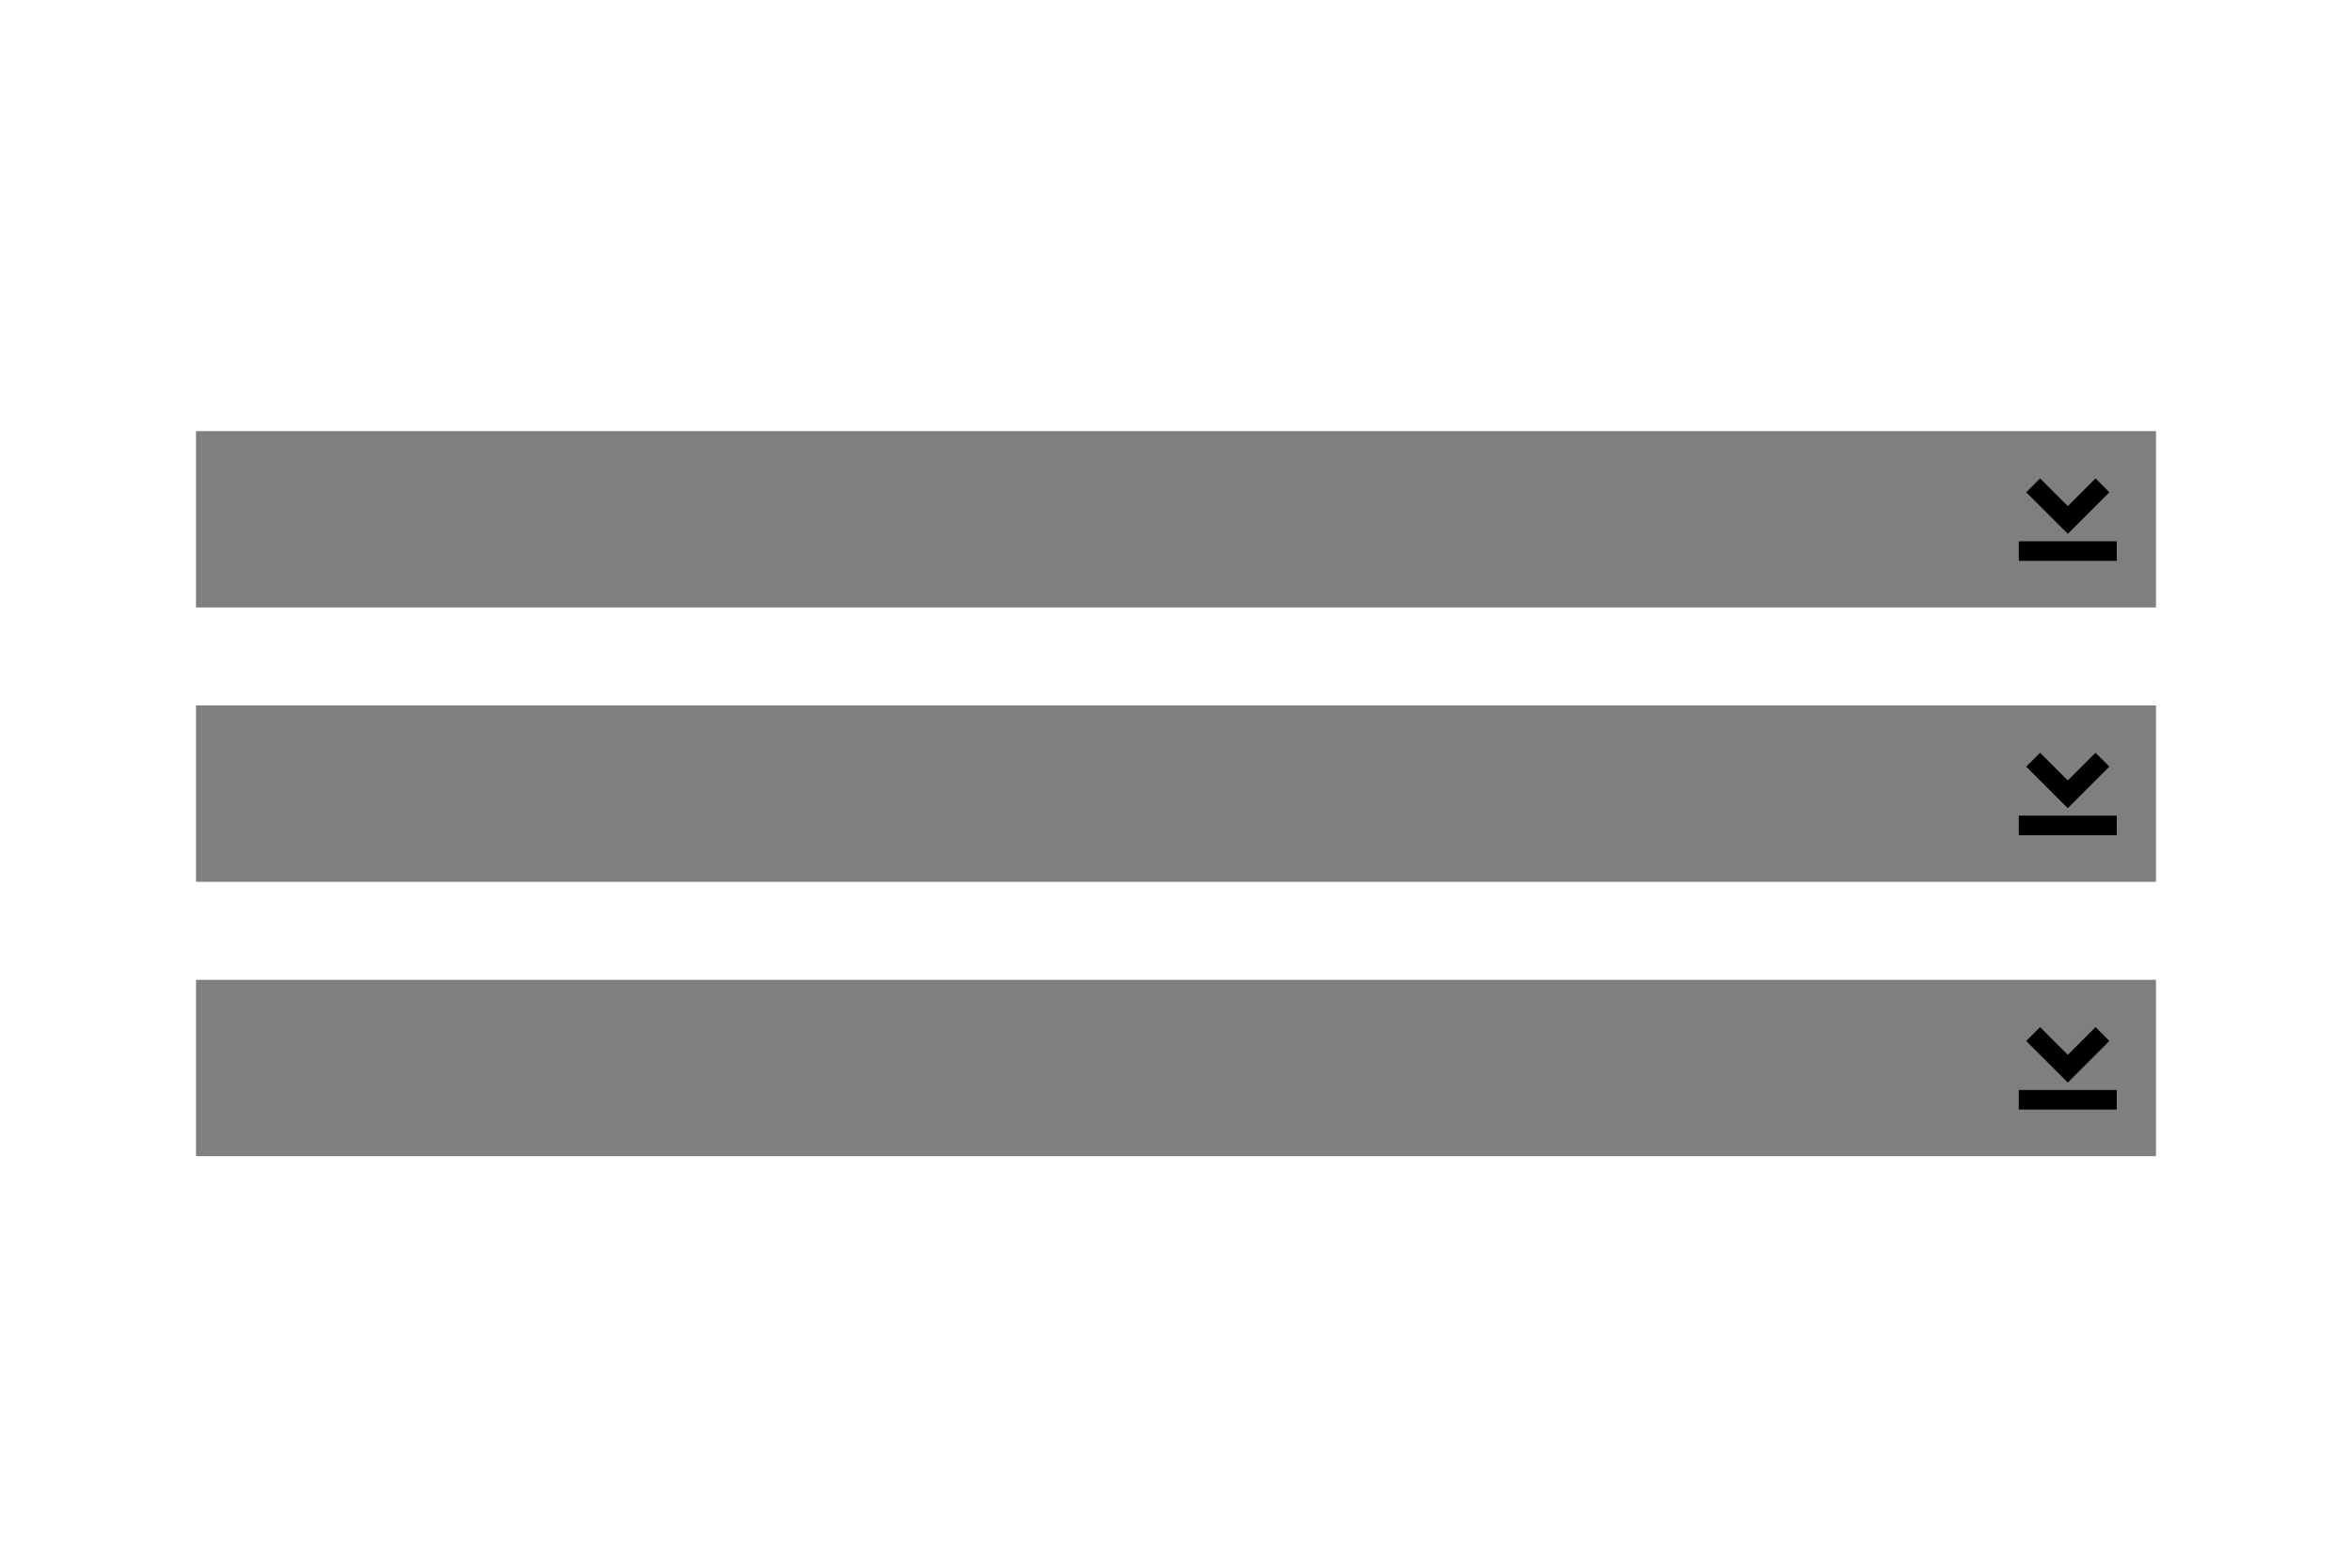
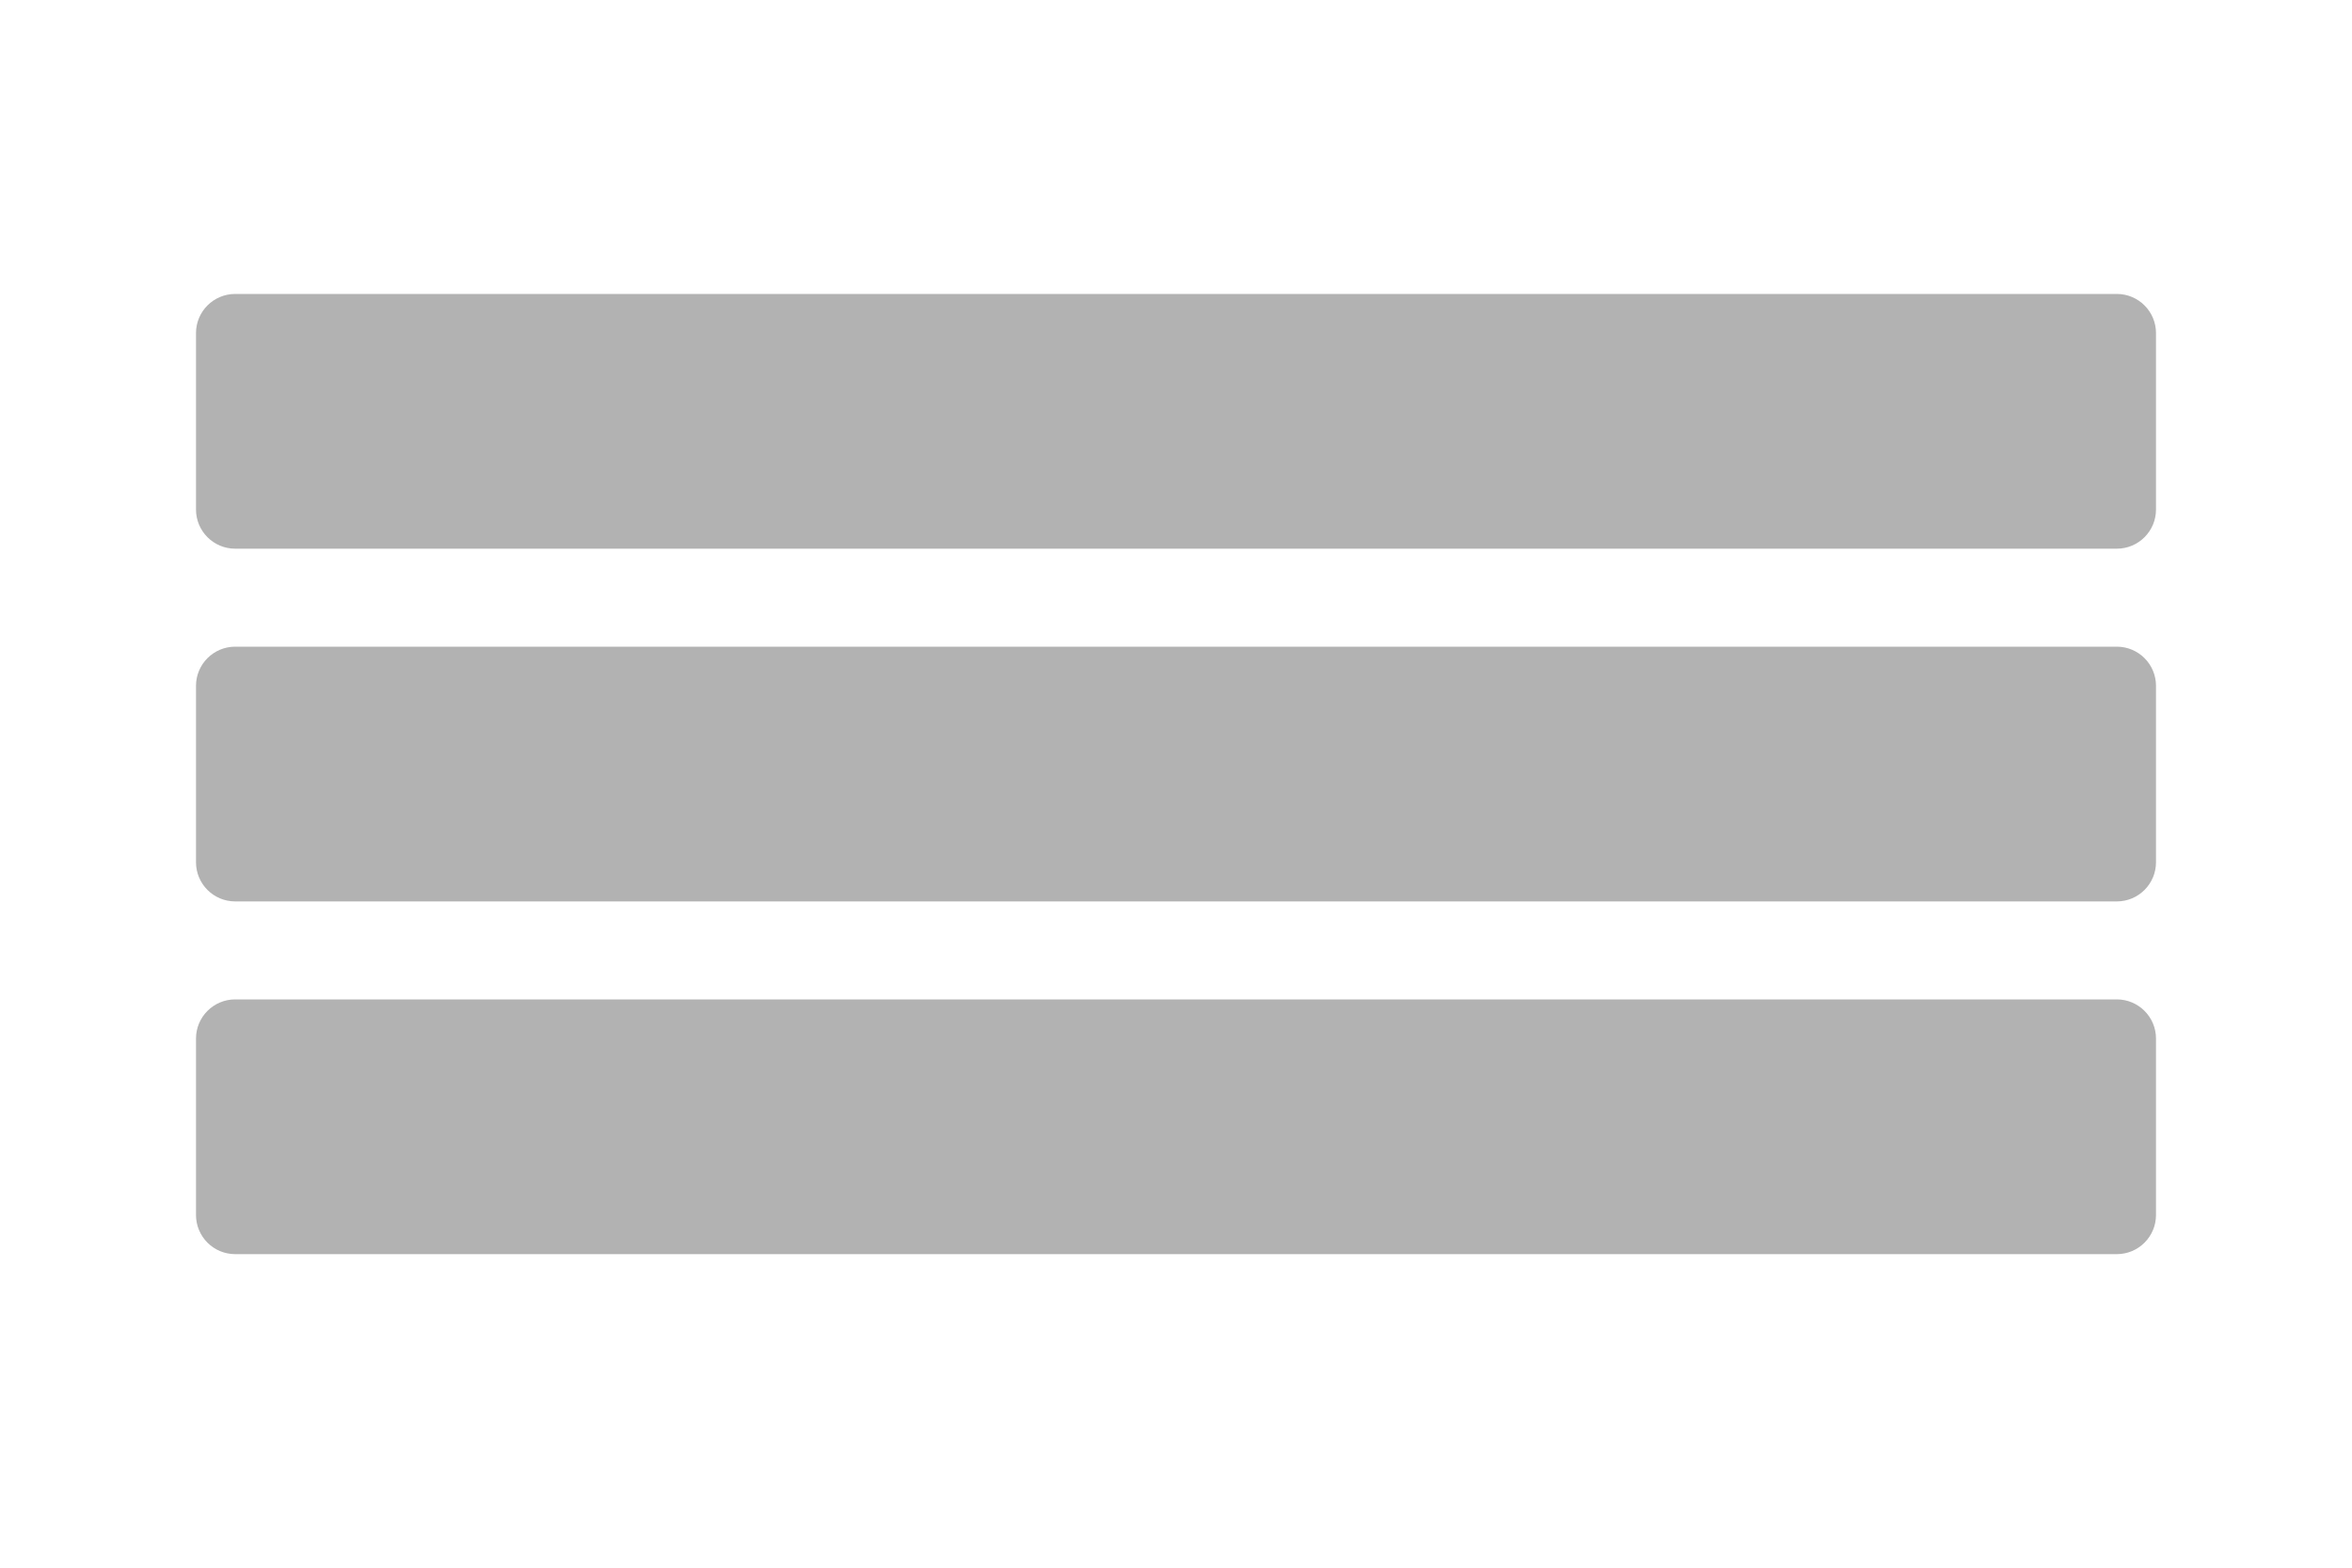
- <svg xmlns="http://www.w3.org/2000/svg" width="120" height="80" viewBox="0 0 120 80">
-   <g fill="#000" fill-rule="nonzero">
-     <g opacity=".5">
-       <path d="M10 22h100v9H10zM10 36h100v9H10zM10 50h100v9H10z" />
+ <svg xmlns="http://www.w3.org/2000/svg" width="120px" height="80px" viewBox="0 0 120 80" version="1.1">
+   <g id="Artboard" stroke="none" stroke-width="1" fill="none" fill-rule="evenodd" opacity="0.303">
+     <g id="downloadblock" transform="translate(10, 15)" fill="#000000" fill-rule="nonzero">
+       <g id="Group">
+         <path d="M2,0 L98,0 C99.105,-2.02906125e-16 100,0.895 100,2 L100,11 C100,12.105 99.105,13 98,13 L2,13 C0.895,13 1.84399221e-15,12.105 0,11 L0,2 C-1.3527075e-16,0.895 0.895,1.3527075e-16 2,0 Z" id="Path" />
+         <path d="M2,18 L98,18 C99.105,18 100,18.895 100,20 L100,29 C100,30.105 99.105,31 98,31 L2,31 C0.895,31 1.84399221e-15,30.105 0,29 L0,20 C-1.3527075e-16,18.895 0.895,18 2,18 Z" id="Path-Copy" />
+         <path d="M2,36 L98,36 C99.105,36 100,36.895 100,38 L100,47 C100,48.105 99.105,49 98,49 L2,49 C0.895,49 1.84399221e-15,48.105 0,47 L0,38 C-1.3527075e-16,36.895 0.895,36 2,36 Z" id="Path-Copy-2" />
+       </g>
    </g>
-     <path d="m104.086 24.414 1.414 1.414 1.414-1.414.707.707-2.121 2.121-2.122-2.12zM103 27.621h5v1h-5zM104.086 38.414l1.414 1.414 1.414-1.414.707.707-2.121 2.121-2.122-2.12zM103 41.621h5v1h-5zM104.086 52.414l1.414 1.414 1.414-1.414.707.707-2.121 2.121-2.122-2.12zM103 55.621h5v1h-5z" />
  </g>
</svg>
